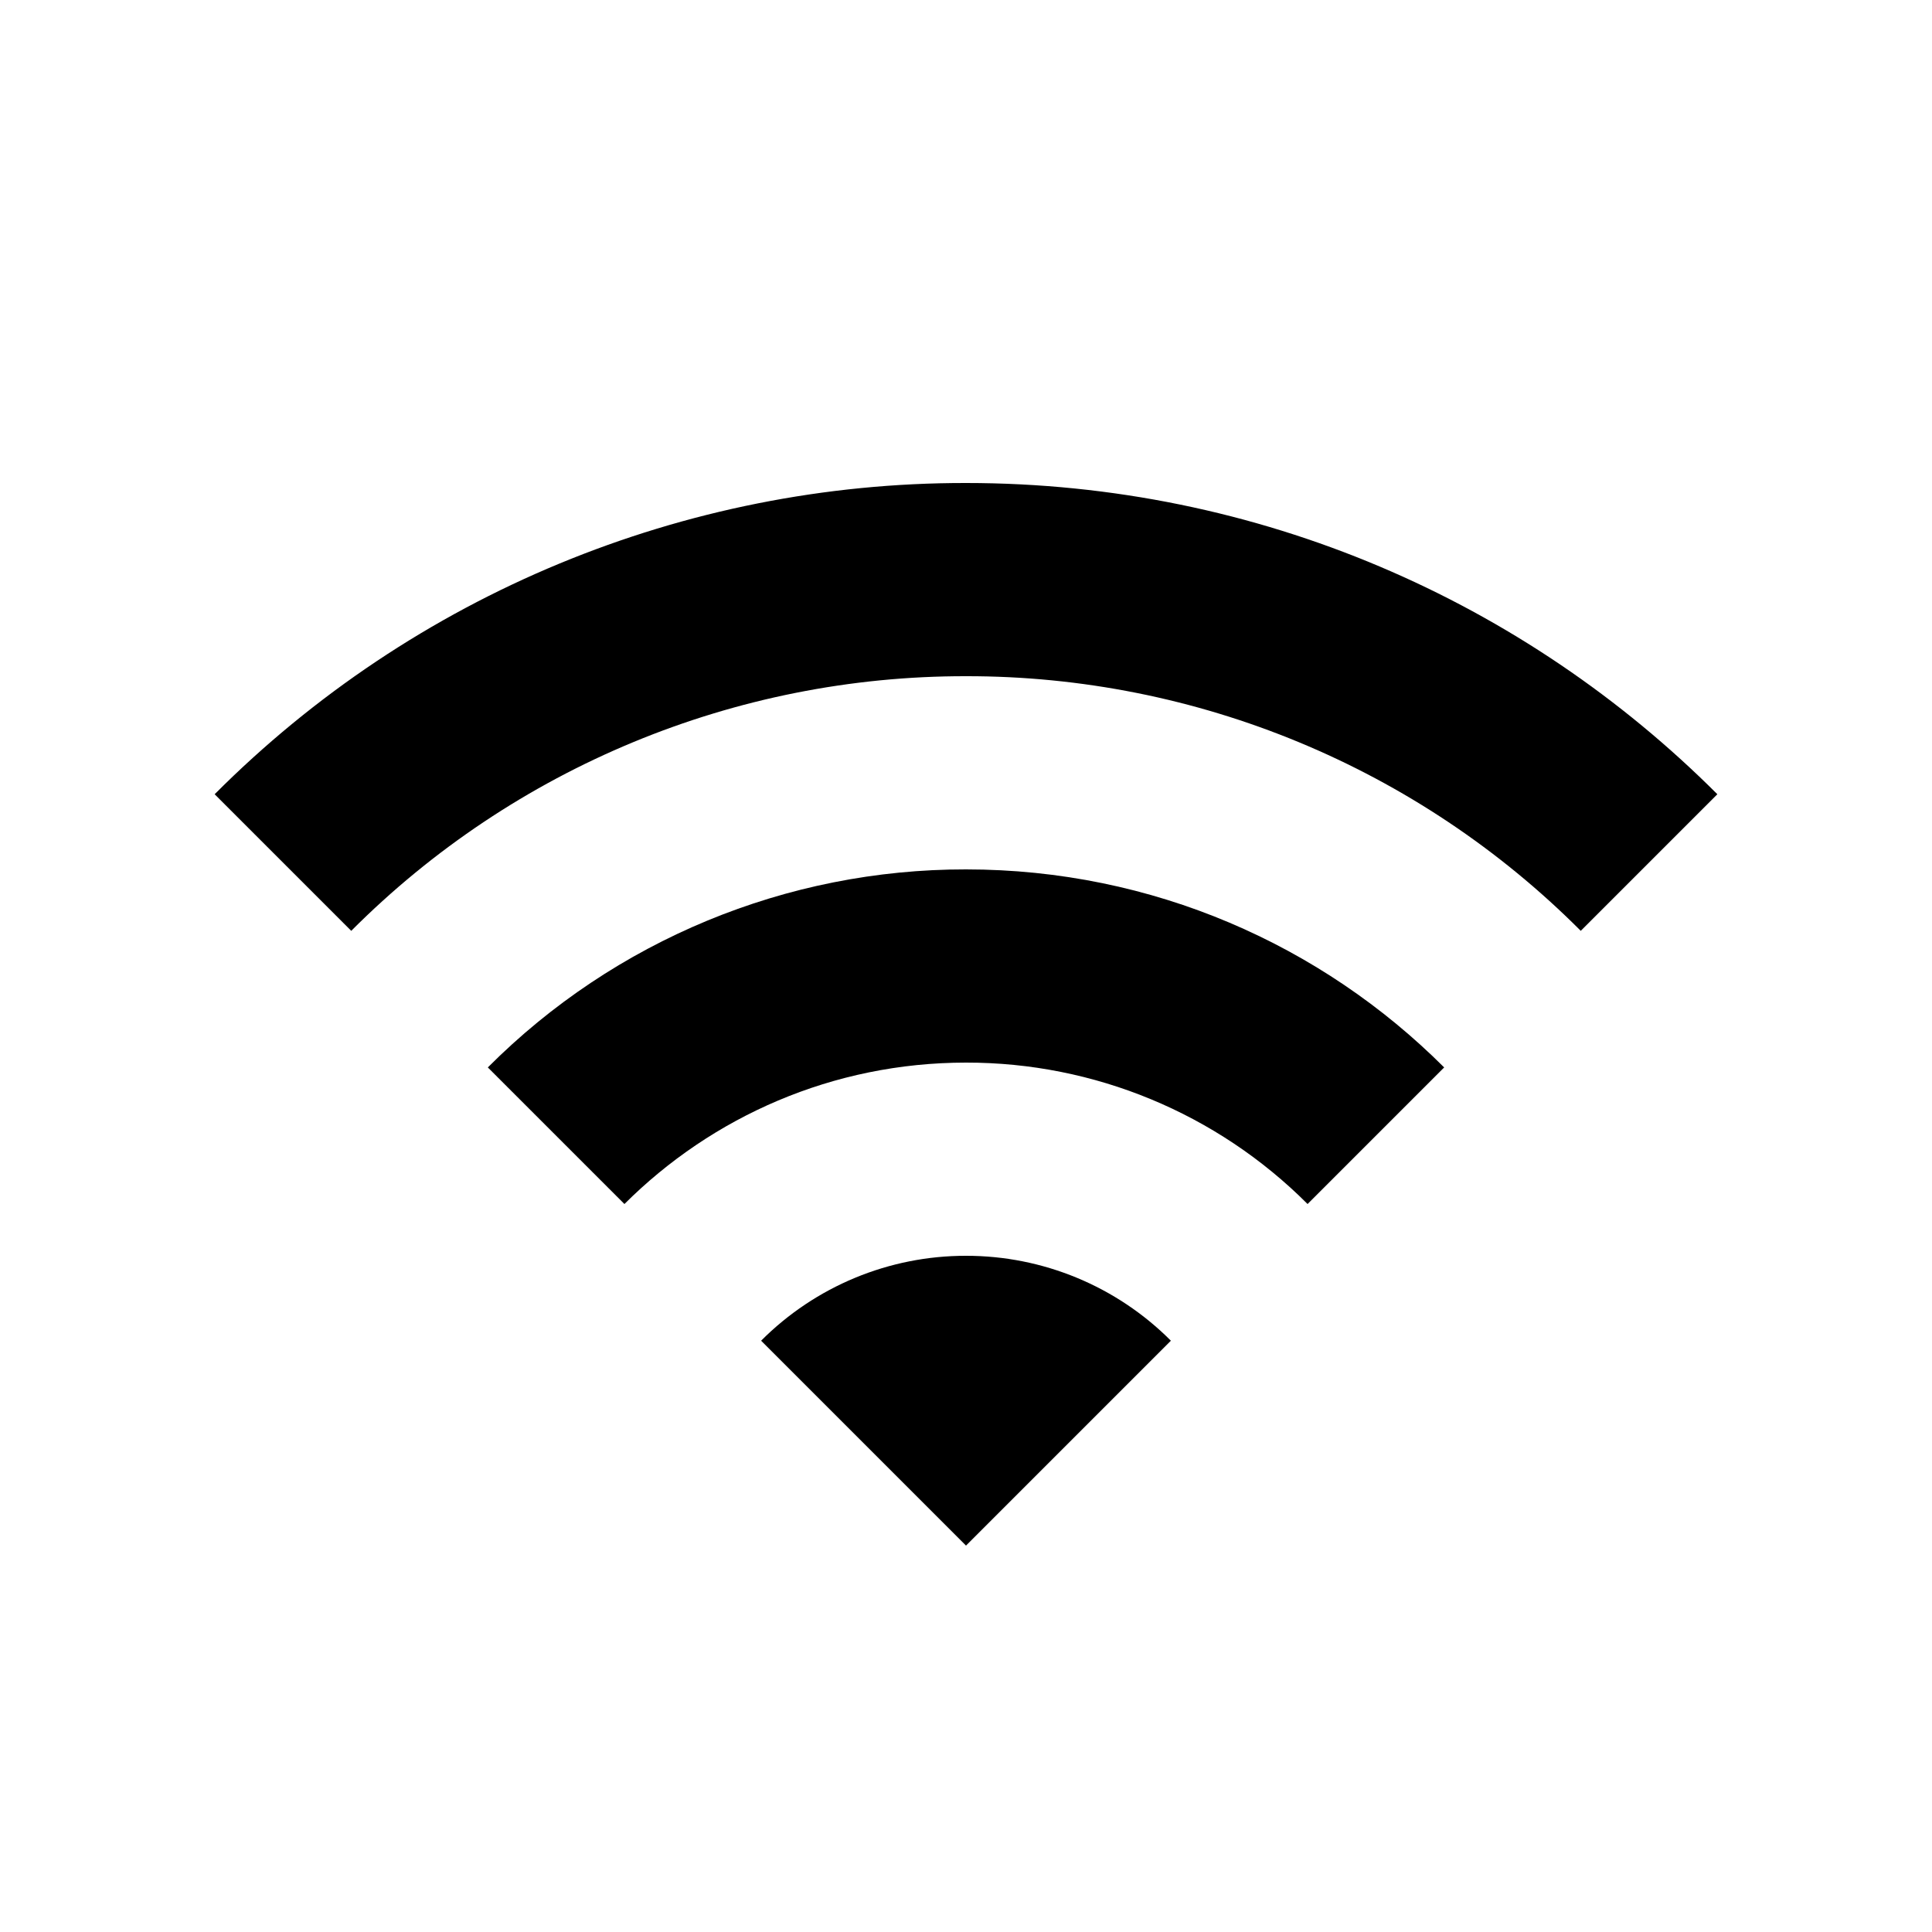
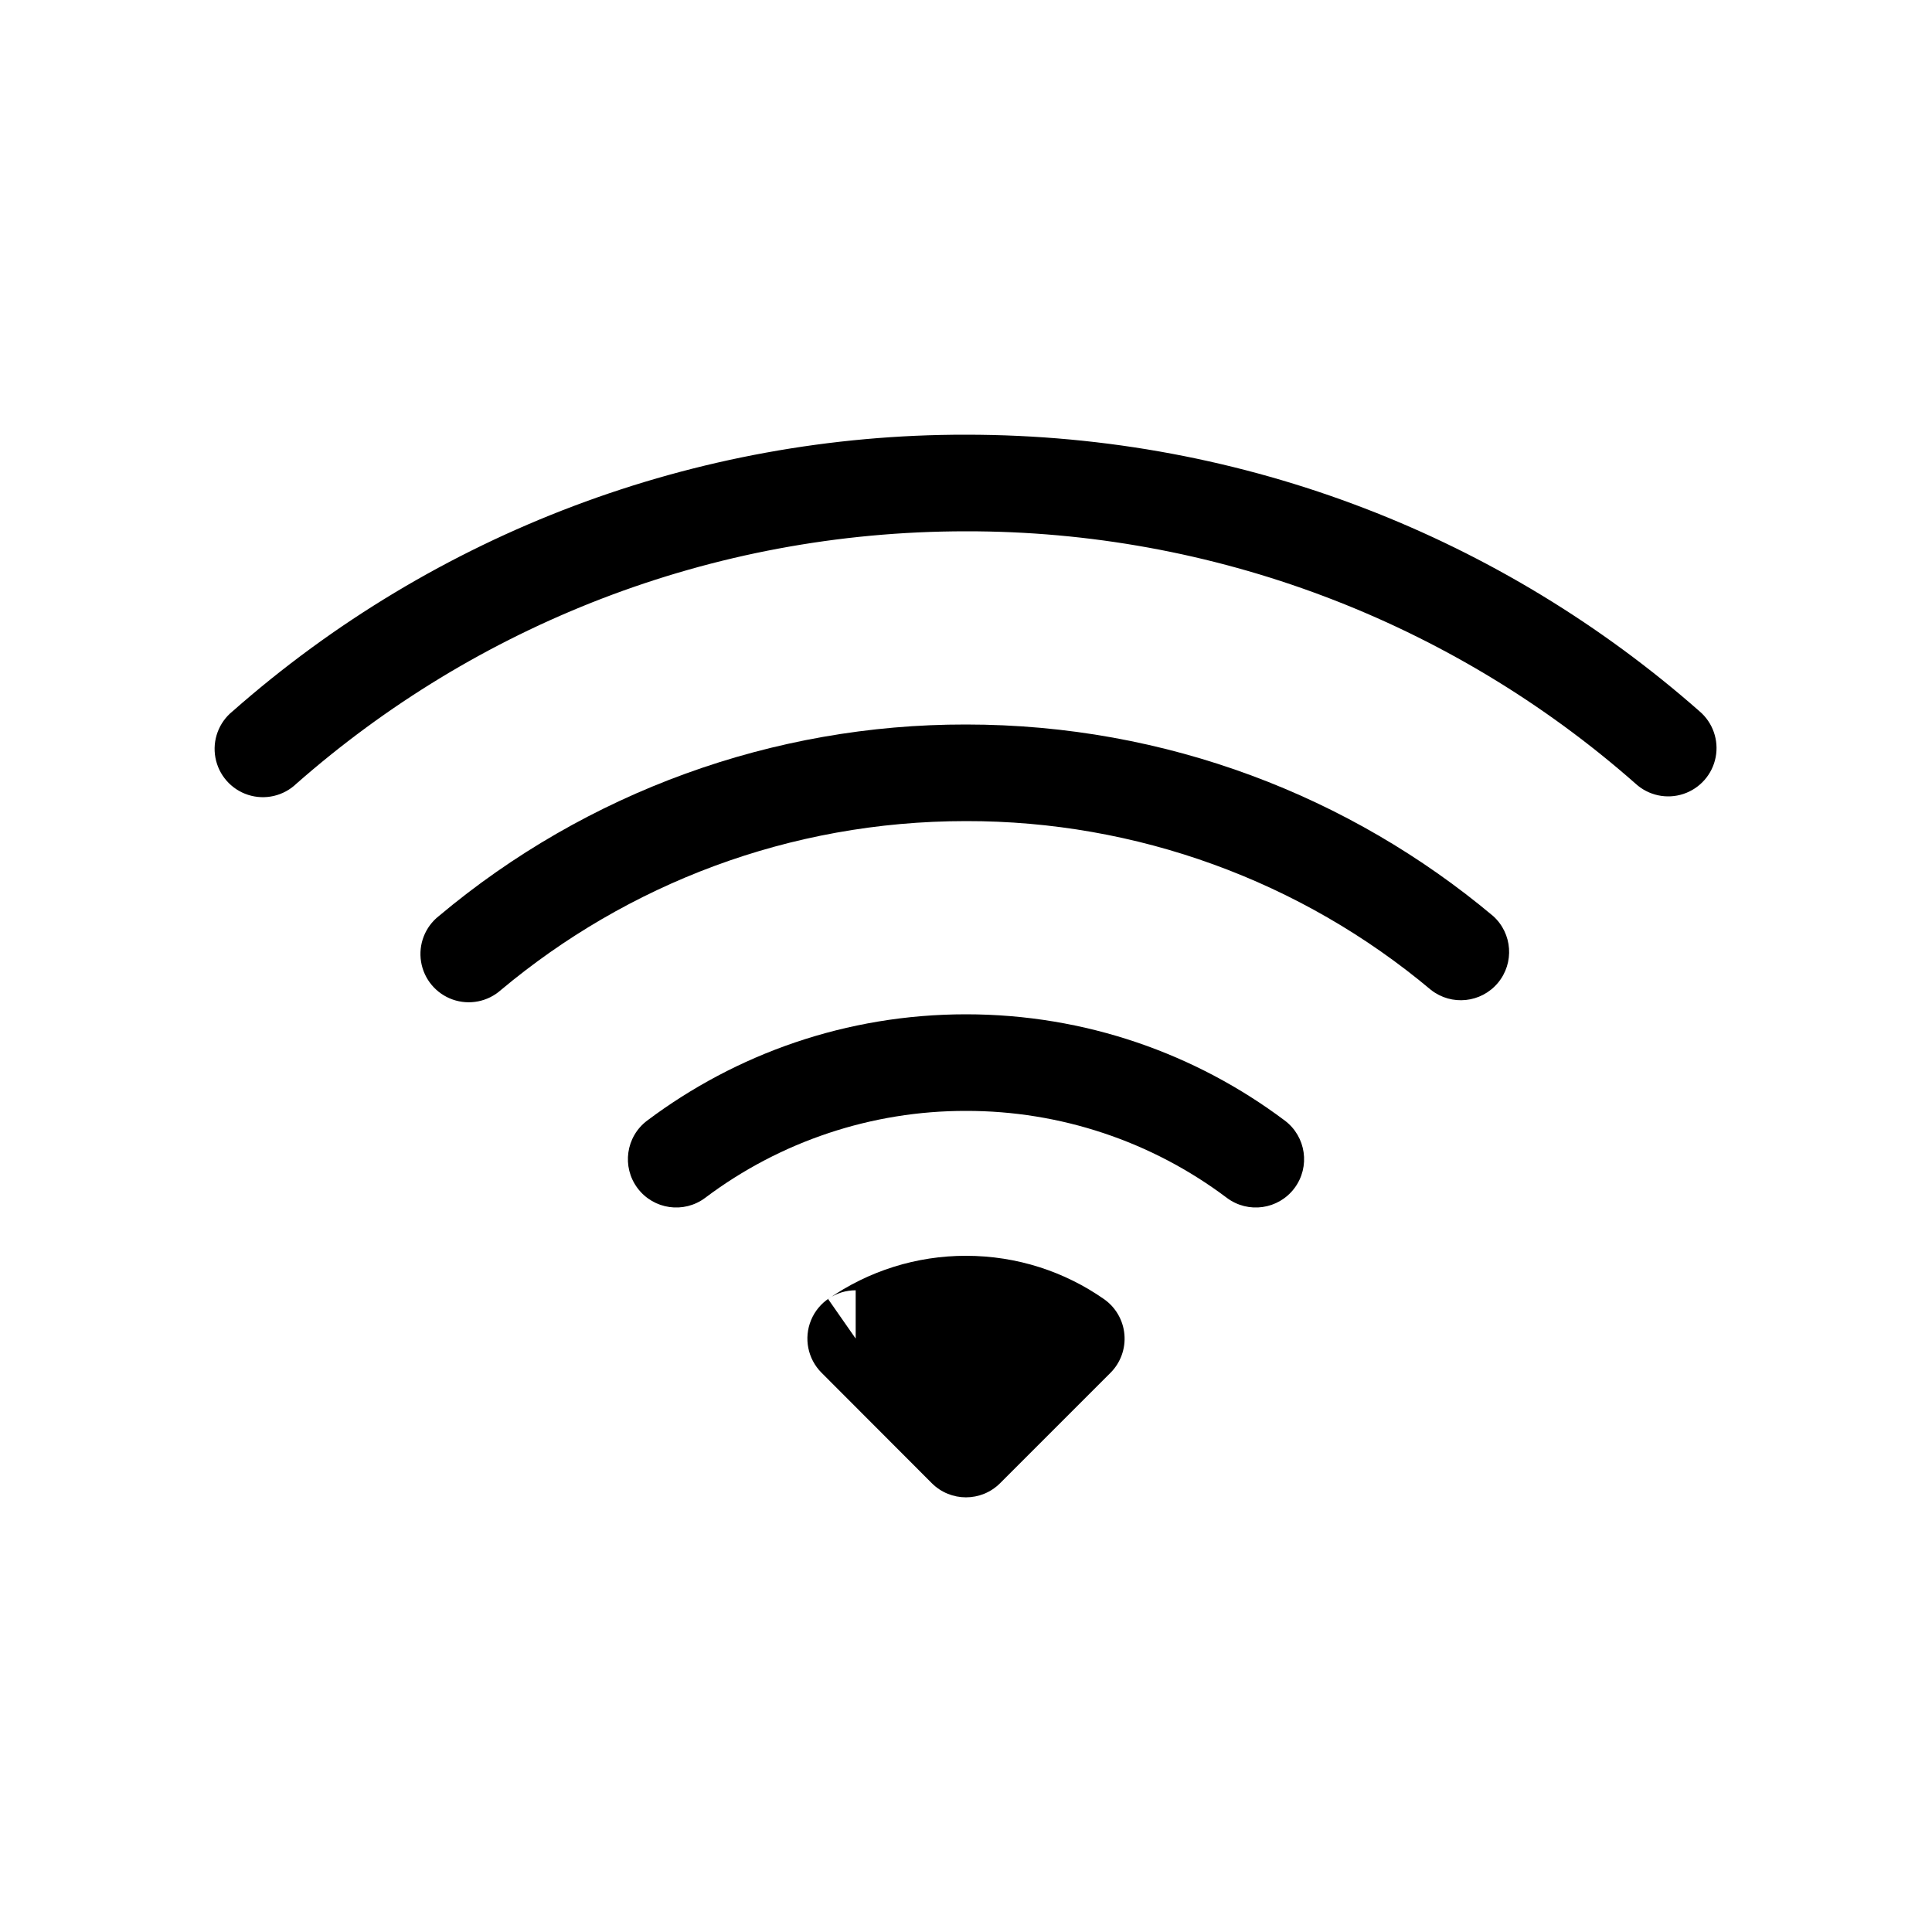
- <svg xmlns="http://www.w3.org/2000/svg" width="20" height="20" class="bi bi-wifi" viewBox="0 0 20 20">
-   <g fill-rule="evenodd">
-     <path d="M7.879 13.879A2.99 2.99 0 0110 13a2.99 2.99 0 012.121.879L10 16l-2.121-2.121zm-1.415-1.415L5.05 11.05A6.978 6.978 0 0110 9c1.933 0 3.683.784 4.95 2.05l-1.414 1.414A4.984 4.984 0 0010 11c-1.38 0-2.63.56-3.536 1.464z" />
-     <path d="M3.636 9.636L2.222 8.222A10.966 10.966 0 0110 5c3.038 0 5.788 1.231 7.778 3.222l-1.414 1.414A8.972 8.972 0 0010 7a8.972 8.972 0 00-6.364 2.636z" />
-   </g>
+ <svg xmlns="http://www.w3.org/2000/svg" width="20" height="20" fill="currentColor" class="bi bi-wifi" viewBox="0 0 20 20">
+   <path fill-rule="evenodd" d="M8.858 13.858A1.991 1.991 0 0110 13.5c.425 0 .818.132 1.142.358L10 15l-1.142-1.142z" clip-rule="evenodd" />
+   <path fill-rule="evenodd" d="M9.731 14.024l.269.269.269-.269a1.506 1.506 0 00-.538 0zm-1.159-.576A2.49 2.49 0 0110 13c.53 0 1.023.165 1.428.448a.5.5 0 01.068.763l-1.143 1.143a.5.5 0 01-.707 0L8.504 14.21a.5.5 0 01.354-.853v.5l-.286-.41zM10 11.5a4.478 4.478 0 00-2.7.9.5.5 0 01-.6-.8c.919-.69 2.062-1.1 3.3-1.1s2.381.41 3.3 1.1a.5.5 0 01-.6.8 4.478 4.478 0 00-2.7-.9zm0-3c-1.833 0-3.51.657-4.814 1.748a.5.5 0 11-.642-.766A8.468 8.468 0 0110 7.5c2.076 0 3.98.745 5.456 1.982a.5.5 0 01-.642.766A7.468 7.468 0 0010 8.5z" clip-rule="evenodd" />
+   <path fill-rule="evenodd" d="M10 5.5c-2.657 0-5.082.986-6.932 2.613a.5.5 0 11-.66-.75A11.458 11.458 0 0110 4.5c2.91 0 5.567 1.08 7.592 2.862a.5.5 0 11-.66.751A10.458 10.458 0 0010 5.5z" clip-rule="evenodd" />
</svg>
